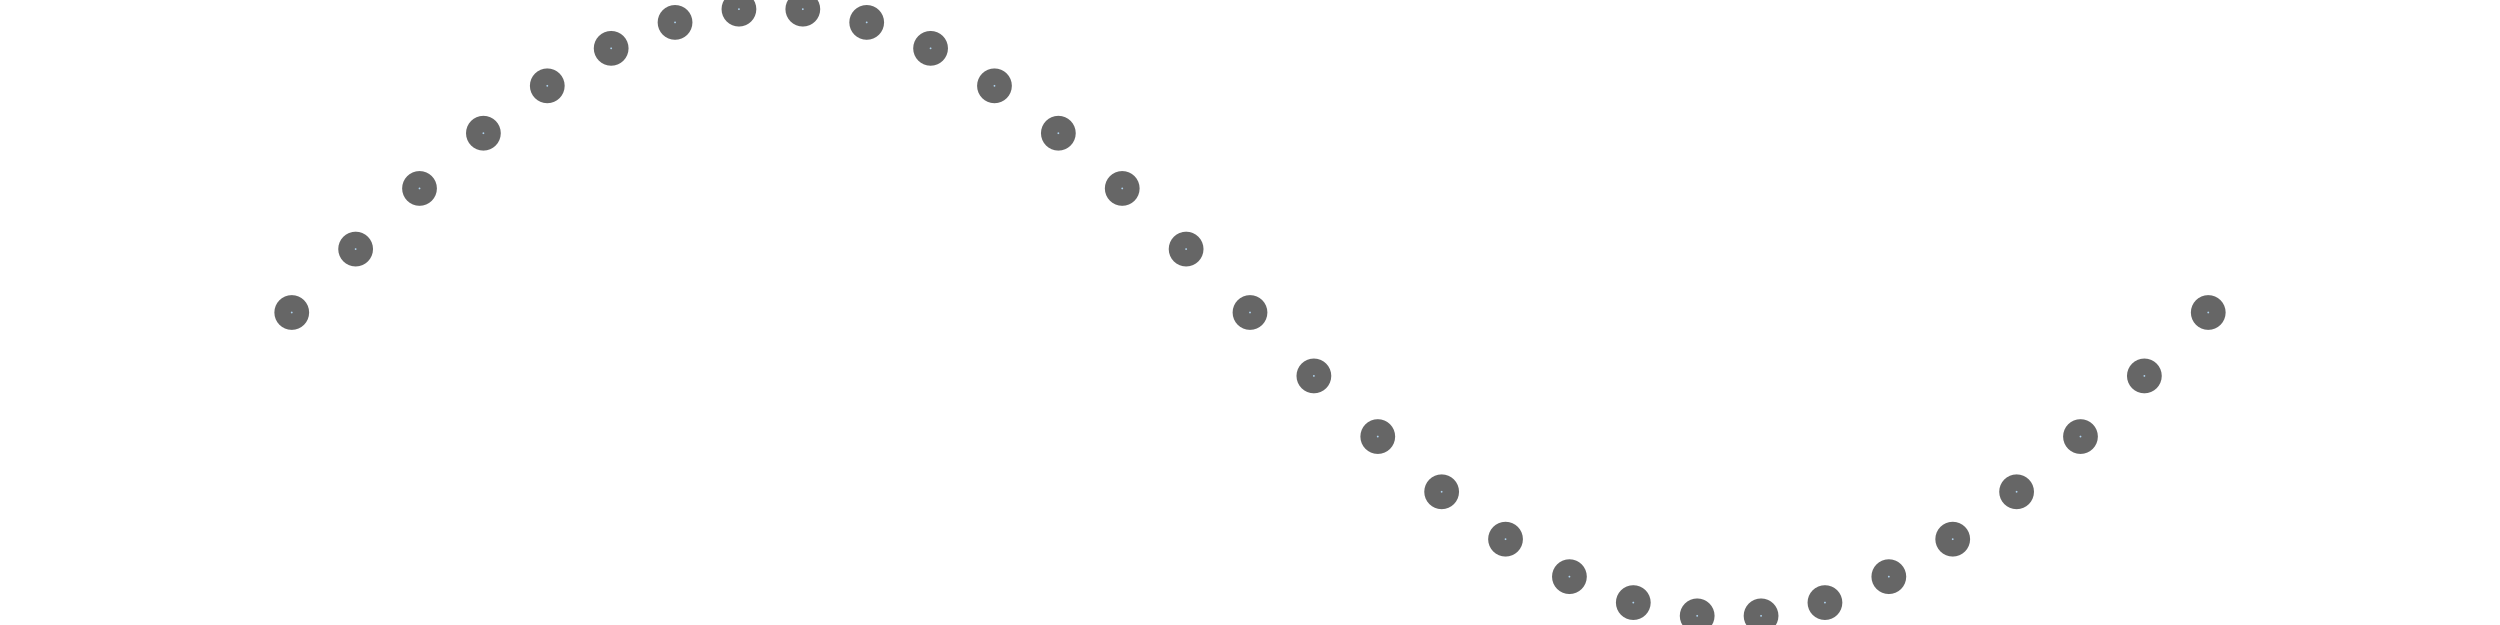
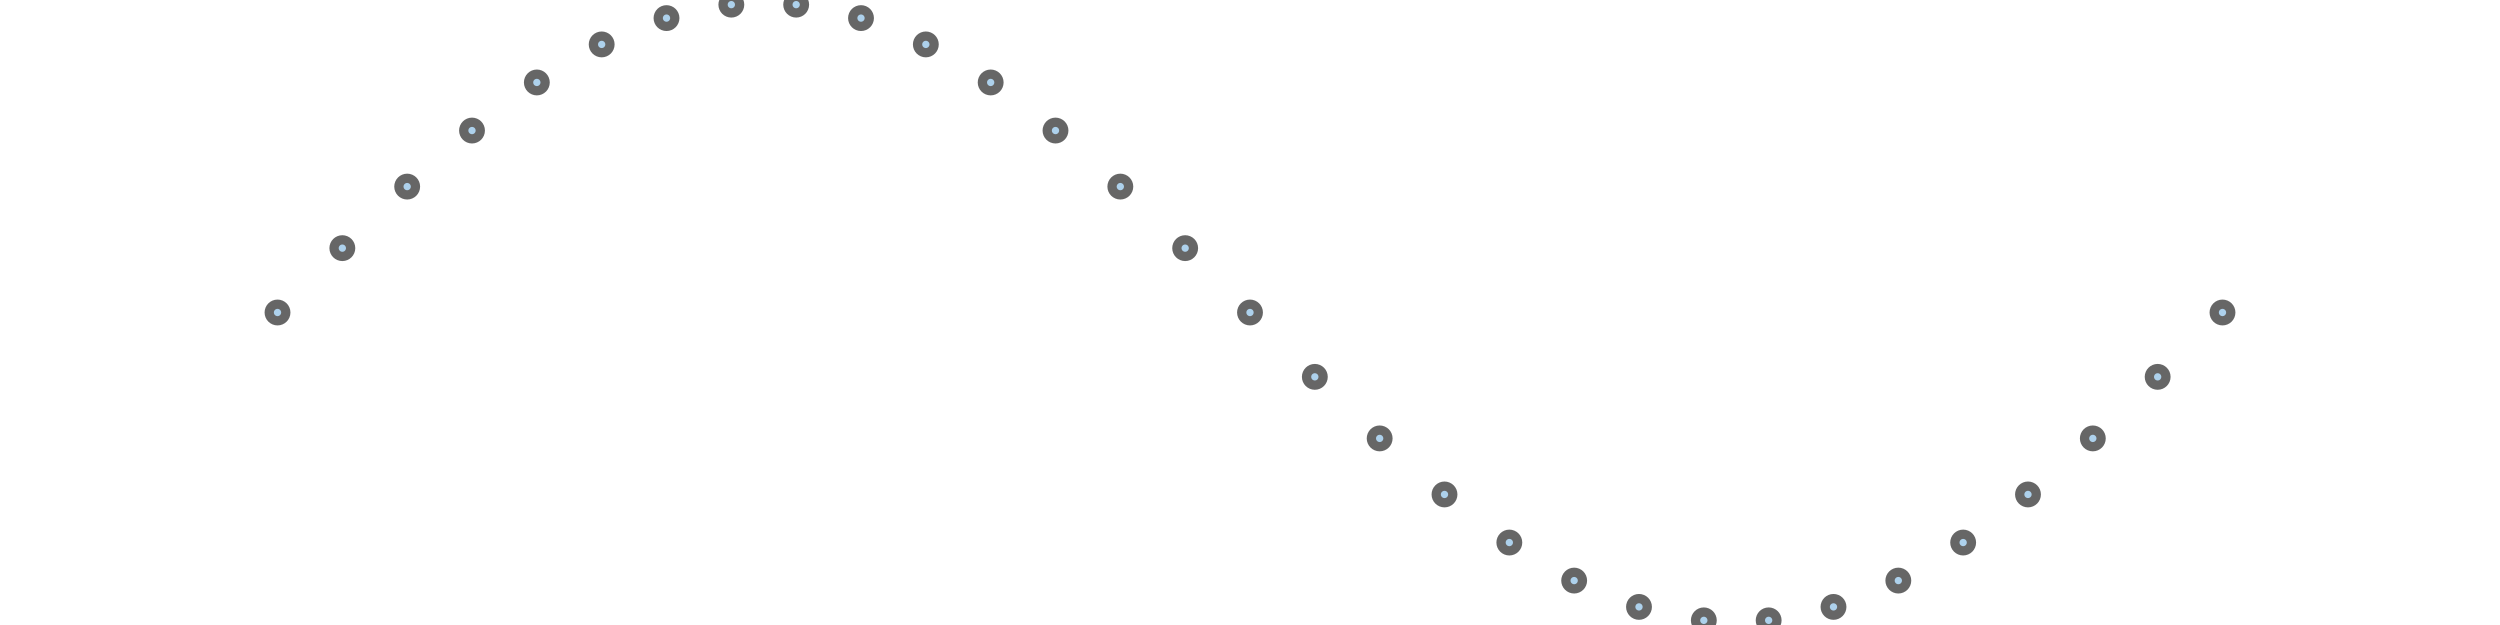
<svg xmlns="http://www.w3.org/2000/svg" height="100" stroke-opacity="1" viewBox="0 0 400 100" font-size="1" width="400" stroke="rgb(0,0,0)" version="1.1">
  <defs />
-   <g stroke-linejoin="miter" stroke-opacity="1.0" fill-opacity="0.5" stroke="rgb(102,102,102)" stroke-width="2.639" fill="rgb(93,165,218)" stroke-linecap="butt" stroke-miterlimit="10.0">
-     <path d="M 354.784,50 c 0,-0.809 -0.655,-1.464 -1.464 -1.464c -0.809,-0 -1.464,0.655 -1.464 1.464c -0,0.809 0.655,1.464 1.464 1.464c 0.809,0 1.464,-0.655 1.464 -1.464Z" />
+   <g stroke-linejoin="miter" stroke-opacity="1.0" fill-opacity="0.5" stroke="rgb(102,102,102)" stroke-width="2.652" fill="rgb(93,165,218)" stroke-linecap="butt" stroke-miterlimit="10.0">
+     <path d="M 356.341,50 c 0,-0.41 -0.333,-0.743 -0.743 -0.743c -0.41,-0 -0.743,0.333 -0.743 0.743c -0,0.41 0.333,0.743 0.743 0.743c 0.41,0 0.743,-0.333 0.743 -0.743Z" />
  </g>
-   <g stroke-linejoin="miter" stroke-opacity="1.0" fill-opacity="0.5" stroke="rgb(102,102,102)" stroke-width="2.639" fill="rgb(93,165,218)" stroke-linecap="butt" stroke-miterlimit="10.0">
-     <path d="M 344.563,60.147 c 0,-0.809 -0.655,-1.464 -1.464 -1.464c -0.809,-0 -1.464,0.655 -1.464 1.464c -0,0.809 0.655,1.464 1.464 1.464c 0.809,0 1.464,-0.655 1.464 -1.464Z" />
+   <g stroke-linejoin="miter" stroke-opacity="1.0" fill-opacity="0.5" stroke="rgb(102,102,102)" stroke-width="2.652" fill="rgb(93,165,218)" stroke-linecap="butt" stroke-miterlimit="10.0">
+     <path d="M 345.968,60.297 c 0,-0.41 -0.333,-0.743 -0.743 -0.743c -0.41,-0 -0.743,0.333 -0.743 0.743c -0,0.41 0.333,0.743 0.743 0.743c 0.41,0 0.743,-0.333 0.743 -0.743Z" />
  </g>
-   <g stroke-linejoin="miter" stroke-opacity="1.0" fill-opacity="0.5" stroke="rgb(102,102,102)" stroke-width="2.639" fill="rgb(93,165,218)" stroke-linecap="butt" stroke-miterlimit="10.0">
-     <path d="M 334.341,69.85 c 0,-0.809 -0.655,-1.464 -1.464 -1.464c -0.809,-0 -1.464,0.655 -1.464 1.464c -0,0.809 0.655,1.464 1.464 1.464c 0.809,0 1.464,-0.655 1.464 -1.464Z" />
+   <g stroke-linejoin="miter" stroke-opacity="1.0" fill-opacity="0.5" stroke="rgb(102,102,102)" stroke-width="2.652" fill="rgb(93,165,218)" stroke-linecap="butt" stroke-miterlimit="10.0">
+     <path d="M 335.595,70.145 c 0,-0.41 -0.333,-0.743 -0.743 -0.743c -0.41,-0 -0.743,0.333 -0.743 0.743c -0,0.41 0.333,0.743 0.743 0.743c 0.41,0 0.743,-0.333 0.743 -0.743Z" />
  </g>
-   <g stroke-linejoin="miter" stroke-opacity="1.0" fill-opacity="0.5" stroke="rgb(102,102,102)" stroke-width="2.639" fill="rgb(93,165,218)" stroke-linecap="butt" stroke-miterlimit="10.0">
-     <path d="M 324.12,78.686 c 0,-0.809 -0.655,-1.464 -1.464 -1.464c -0.809,-0 -1.464,0.655 -1.464 1.464c -0,0.809 0.655,1.464 1.464 1.464c 0.809,0 1.464,-0.655 1.464 -1.464Z" />
+   <g stroke-linejoin="miter" stroke-opacity="1.0" fill-opacity="0.5" stroke="rgb(102,102,102)" stroke-width="2.652" fill="rgb(93,165,218)" stroke-linecap="butt" stroke-miterlimit="10.0">
+     <path d="M 325.221,79.112 c 0,-0.41 -0.333,-0.743 -0.743 -0.743c -0.41,-0 -0.743,0.333 -0.743 0.743c -0,0.41 0.333,0.743 0.743 0.743c 0.41,0 0.743,-0.333 0.743 -0.743Z" />
  </g>
-   <g stroke-linejoin="miter" stroke-opacity="1.0" fill-opacity="0.5" stroke="rgb(102,102,102)" stroke-width="2.639" fill="rgb(93,165,218)" stroke-linecap="butt" stroke-miterlimit="10.0">
-     <path d="M 313.899,86.268 c 0,-0.809 -0.655,-1.464 -1.464 -1.464c -0.809,-0 -1.464,0.655 -1.464 1.464c -0,0.809 0.655,1.464 1.464 1.464c 0.809,0 1.464,-0.655 1.464 -1.464Z" />
+   <g stroke-linejoin="miter" stroke-opacity="1.0" fill-opacity="0.5" stroke="rgb(102,102,102)" stroke-width="2.652" fill="rgb(93,165,218)" stroke-linecap="butt" stroke-miterlimit="10.0">
+     <path d="M 314.848,86.807 c 0,-0.41 -0.333,-0.743 -0.743 -0.743c -0.41,-0 -0.743,0.333 -0.743 0.743c -0,0.41 0.333,0.743 0.743 0.743c 0.41,0 0.743,-0.333 0.743 -0.743Z" />
  </g>
-   <g stroke-linejoin="miter" stroke-opacity="1.0" fill-opacity="0.5" stroke="rgb(102,102,102)" stroke-width="2.639" fill="rgb(93,165,218)" stroke-linecap="butt" stroke-miterlimit="10.0">
-     <path d="M 303.677,92.265 c 0,-0.809 -0.655,-1.464 -1.464 -1.464c -0.809,-0 -1.464,0.655 -1.464 1.464c -0,0.809 0.655,1.464 1.464 1.464c 0.809,0 1.464,-0.655 1.464 -1.464Z" />
+   <g stroke-linejoin="miter" stroke-opacity="1.0" fill-opacity="0.5" stroke="rgb(102,102,102)" stroke-width="2.652" fill="rgb(93,165,218)" stroke-linecap="butt" stroke-miterlimit="10.0">
+     <path d="M 304.475,92.893 c 0,-0.41 -0.333,-0.743 -0.743 -0.743c -0.41,-0 -0.743,0.333 -0.743 0.743c -0,0.41 0.333,0.743 0.743 0.743c 0.41,0 0.743,-0.333 0.743 -0.743Z" />
  </g>
-   <g stroke-linejoin="miter" stroke-opacity="1.0" fill-opacity="0.5" stroke="rgb(102,102,102)" stroke-width="2.639" fill="rgb(93,165,218)" stroke-linecap="butt" stroke-miterlimit="10.0">
-     <path d="M 293.456,96.415 c 0,-0.809 -0.655,-1.464 -1.464 -1.464c -0.809,-0 -1.464,0.655 -1.464 1.464c -0,0.809 0.655,1.464 1.464 1.464c 0.809,0 1.464,-0.655 1.464 -1.464Z" />
+   <g stroke-linejoin="miter" stroke-opacity="1.0" fill-opacity="0.5" stroke="rgb(102,102,102)" stroke-width="2.652" fill="rgb(93,165,218)" stroke-linecap="butt" stroke-miterlimit="10.0">
+     <path d="M 294.102,97.104 c 0,-0.41 -0.333,-0.743 -0.743 -0.743c -0.41,-0 -0.743,0.333 -0.743 0.743c -0,0.41 0.333,0.743 0.743 0.743c 0.41,0 0.743,-0.333 0.743 -0.743Z" />
  </g>
-   <g stroke-linejoin="miter" stroke-opacity="1.0" fill-opacity="0.5" stroke="rgb(102,102,102)" stroke-width="2.639" fill="rgb(93,165,218)" stroke-linecap="butt" stroke-miterlimit="10.0">
-     <path d="M 283.235,98.536 c 0,-0.809 -0.655,-1.464 -1.464 -1.464c -0.809,-0 -1.464,0.655 -1.464 1.464c -0,0.809 0.655,1.464 1.464 1.464c 0.809,0 1.464,-0.655 1.464 -1.464Z" />
+   <g stroke-linejoin="miter" stroke-opacity="1.0" fill-opacity="0.5" stroke="rgb(102,102,102)" stroke-width="2.652" fill="rgb(93,165,218)" stroke-linecap="butt" stroke-miterlimit="10.0">
+     <path d="M 283.728,99.257 c 0,-0.41 -0.333,-0.743 -0.743 -0.743c -0.41,-0 -0.743,0.333 -0.743 0.743c -0,0.41 0.333,0.743 0.743 0.743c 0.41,0 0.743,-0.333 0.743 -0.743Z" />
  </g>
-   <g stroke-linejoin="miter" stroke-opacity="1.0" fill-opacity="0.5" stroke="rgb(102,102,102)" stroke-width="2.639" fill="rgb(93,165,218)" stroke-linecap="butt" stroke-miterlimit="10.0">
-     <path d="M 273.013,98.536 c 0,-0.809 -0.655,-1.464 -1.464 -1.464c -0.809,-0 -1.464,0.655 -1.464 1.464c -0,0.809 0.655,1.464 1.464 1.464c 0.809,0 1.464,-0.655 1.464 -1.464Z" />
+   <g stroke-linejoin="miter" stroke-opacity="1.0" fill-opacity="0.5" stroke="rgb(102,102,102)" stroke-width="2.652" fill="rgb(93,165,218)" stroke-linecap="butt" stroke-miterlimit="10.0">
+     <path d="M 273.355,99.257 c 0,-0.41 -0.333,-0.743 -0.743 -0.743c -0.41,-0 -0.743,0.333 -0.743 0.743c -0,0.41 0.333,0.743 0.743 0.743c 0.41,0 0.743,-0.333 0.743 -0.743Z" />
  </g>
-   <g stroke-linejoin="miter" stroke-opacity="1.0" fill-opacity="0.5" stroke="rgb(102,102,102)" stroke-width="2.639" fill="rgb(93,165,218)" stroke-linecap="butt" stroke-miterlimit="10.0">
-     <path d="M 262.792,96.415 c 0,-0.809 -0.655,-1.464 -1.464 -1.464c -0.809,-0 -1.464,0.655 -1.464 1.464c -0,0.809 0.655,1.464 1.464 1.464c 0.809,0 1.464,-0.655 1.464 -1.464Z" />
+   <g stroke-linejoin="miter" stroke-opacity="1.0" fill-opacity="0.5" stroke="rgb(102,102,102)" stroke-width="2.652" fill="rgb(93,165,218)" stroke-linecap="butt" stroke-miterlimit="10.0">
+     <path d="M 262.982,97.104 c 0,-0.41 -0.333,-0.743 -0.743 -0.743c -0.41,-0 -0.743,0.333 -0.743 0.743c -0,0.41 0.333,0.743 0.743 0.743c 0.41,0 0.743,-0.333 0.743 -0.743Z" />
  </g>
-   <g stroke-linejoin="miter" stroke-opacity="1.0" fill-opacity="0.5" stroke="rgb(102,102,102)" stroke-width="2.639" fill="rgb(93,165,218)" stroke-linecap="butt" stroke-miterlimit="10.0">
-     <path d="M 252.571,92.265 c 0,-0.809 -0.655,-1.464 -1.464 -1.464c -0.809,-0 -1.464,0.655 -1.464 1.464c -0,0.809 0.655,1.464 1.464 1.464c 0.809,0 1.464,-0.655 1.464 -1.464Z" />
+   <g stroke-linejoin="miter" stroke-opacity="1.0" fill-opacity="0.5" stroke="rgb(102,102,102)" stroke-width="2.652" fill="rgb(93,165,218)" stroke-linecap="butt" stroke-miterlimit="10.0">
+     <path d="M 252.609,92.893 c 0,-0.41 -0.333,-0.743 -0.743 -0.743c -0.41,-0 -0.743,0.333 -0.743 0.743c -0,0.41 0.333,0.743 0.743 0.743c 0.41,0 0.743,-0.333 0.743 -0.743Z" />
  </g>
-   <g stroke-linejoin="miter" stroke-opacity="1.0" fill-opacity="0.5" stroke="rgb(102,102,102)" stroke-width="2.639" fill="rgb(93,165,218)" stroke-linecap="butt" stroke-miterlimit="10.0">
-     <path d="M 242.349,86.268 c 0,-0.809 -0.655,-1.464 -1.464 -1.464c -0.809,-0 -1.464,0.655 -1.464 1.464c -0,0.809 0.655,1.464 1.464 1.464c 0.809,0 1.464,-0.655 1.464 -1.464Z" />
+   <g stroke-linejoin="miter" stroke-opacity="1.0" fill-opacity="0.5" stroke="rgb(102,102,102)" stroke-width="2.652" fill="rgb(93,165,218)" stroke-linecap="butt" stroke-miterlimit="10.0">
+     <path d="M 242.236,86.807 c 0,-0.41 -0.333,-0.743 -0.743 -0.743c -0.41,-0 -0.743,0.333 -0.743 0.743c -0,0.41 0.333,0.743 0.743 0.743c 0.41,0 0.743,-0.333 0.743 -0.743Z" />
  </g>
-   <g stroke-linejoin="miter" stroke-opacity="1.0" fill-opacity="0.5" stroke="rgb(102,102,102)" stroke-width="2.639" fill="rgb(93,165,218)" stroke-linecap="butt" stroke-miterlimit="10.0">
-     <path d="M 232.128,78.686 c 0,-0.809 -0.655,-1.464 -1.464 -1.464c -0.809,-0 -1.464,0.655 -1.464 1.464c -0,0.809 0.655,1.464 1.464 1.464c 0.809,0 1.464,-0.655 1.464 -1.464Z" />
+   <g stroke-linejoin="miter" stroke-opacity="1.0" fill-opacity="0.5" stroke="rgb(102,102,102)" stroke-width="2.652" fill="rgb(93,165,218)" stroke-linecap="butt" stroke-miterlimit="10.0">
+     <path d="M 231.863,79.112 c 0,-0.41 -0.333,-0.743 -0.743 -0.743c -0.41,-0 -0.743,0.333 -0.743 0.743c -0,0.41 0.333,0.743 0.743 0.743c 0.41,0 0.743,-0.333 0.743 -0.743Z" />
  </g>
-   <g stroke-linejoin="miter" stroke-opacity="1.0" fill-opacity="0.5" stroke="rgb(102,102,102)" stroke-width="2.639" fill="rgb(93,165,218)" stroke-linecap="butt" stroke-miterlimit="10.0">
-     <path d="M 221.907,69.85 c 0,-0.809 -0.655,-1.464 -1.464 -1.464c -0.809,-0 -1.464,0.655 -1.464 1.464c -0,0.809 0.655,1.464 1.464 1.464c 0.809,0 1.464,-0.655 1.464 -1.464Z" />
+   <g stroke-linejoin="miter" stroke-opacity="1.0" fill-opacity="0.5" stroke="rgb(102,102,102)" stroke-width="2.652" fill="rgb(93,165,218)" stroke-linecap="butt" stroke-miterlimit="10.0">
+     <path d="M 221.489,70.145 c 0,-0.41 -0.333,-0.743 -0.743 -0.743c -0.41,-0 -0.743,0.333 -0.743 0.743c -0,0.41 0.333,0.743 0.743 0.743c 0.41,0 0.743,-0.333 0.743 -0.743Z" />
  </g>
-   <g stroke-linejoin="miter" stroke-opacity="1.0" fill-opacity="0.5" stroke="rgb(102,102,102)" stroke-width="2.639" fill="rgb(93,165,218)" stroke-linecap="butt" stroke-miterlimit="10.0">
-     <path d="M 211.685,60.147 c 0,-0.809 -0.655,-1.464 -1.464 -1.464c -0.809,-0 -1.464,0.655 -1.464 1.464c -0,0.809 0.655,1.464 1.464 1.464c 0.809,0 1.464,-0.655 1.464 -1.464Z" />
+   <g stroke-linejoin="miter" stroke-opacity="1.0" fill-opacity="0.5" stroke="rgb(102,102,102)" stroke-width="2.652" fill="rgb(93,165,218)" stroke-linecap="butt" stroke-miterlimit="10.0">
+     <path d="M 211.116,60.297 c 0,-0.41 -0.333,-0.743 -0.743 -0.743c -0.41,-0 -0.743,0.333 -0.743 0.743c -0,0.41 0.333,0.743 0.743 0.743c 0.41,0 0.743,-0.333 0.743 -0.743Z" />
  </g>
-   <g stroke-linejoin="miter" stroke-opacity="1.0" fill-opacity="0.5" stroke="rgb(102,102,102)" stroke-width="2.639" fill="rgb(93,165,218)" stroke-linecap="butt" stroke-miterlimit="10.0">
-     <path d="M 201.464,50 c 0,-0.809 -0.655,-1.464 -1.464 -1.464c -0.809,-0 -1.464,0.655 -1.464 1.464c -0,0.809 0.655,1.464 1.464 1.464c 0.809,0 1.464,-0.655 1.464 -1.464Z" />
+   <g stroke-linejoin="miter" stroke-opacity="1.0" fill-opacity="0.5" stroke="rgb(102,102,102)" stroke-width="2.652" fill="rgb(93,165,218)" stroke-linecap="butt" stroke-miterlimit="10.0">
+     <path d="M 200.743,50 c 0,-0.41 -0.333,-0.743 -0.743 -0.743c -0.41,-0 -0.743,0.333 -0.743 0.743c -0,0.41 0.333,0.743 0.743 0.743c 0.41,0 0.743,-0.333 0.743 -0.743Z" />
  </g>
-   <g stroke-linejoin="miter" stroke-opacity="1.0" fill-opacity="0.5" stroke="rgb(102,102,102)" stroke-width="2.639" fill="rgb(93,165,218)" stroke-linecap="butt" stroke-miterlimit="10.0">
-     <path d="M 191.243,39.853 c 0,-0.809 -0.655,-1.464 -1.464 -1.464c -0.809,-0 -1.464,0.655 -1.464 1.464c -0,0.809 0.655,1.464 1.464 1.464c 0.809,0 1.464,-0.655 1.464 -1.464Z" />
+   <g stroke-linejoin="miter" stroke-opacity="1.0" fill-opacity="0.5" stroke="rgb(102,102,102)" stroke-width="2.652" fill="rgb(93,165,218)" stroke-linecap="butt" stroke-miterlimit="10.0">
+     <path d="M 190.37,39.703 c 0,-0.41 -0.333,-0.743 -0.743 -0.743c -0.41,-0 -0.743,0.333 -0.743 0.743c -0,0.41 0.333,0.743 0.743 0.743c 0.41,0 0.743,-0.333 0.743 -0.743Z" />
  </g>
-   <g stroke-linejoin="miter" stroke-opacity="1.0" fill-opacity="0.5" stroke="rgb(102,102,102)" stroke-width="2.639" fill="rgb(93,165,218)" stroke-linecap="butt" stroke-miterlimit="10.0">
-     <path d="M 181.021,30.15 c 0,-0.809 -0.655,-1.464 -1.464 -1.464c -0.809,-0 -1.464,0.655 -1.464 1.464c -0,0.809 0.655,1.464 1.464 1.464c 0.809,0 1.464,-0.655 1.464 -1.464Z" />
+   <g stroke-linejoin="miter" stroke-opacity="1.0" fill-opacity="0.5" stroke="rgb(102,102,102)" stroke-width="2.652" fill="rgb(93,165,218)" stroke-linecap="butt" stroke-miterlimit="10.0">
+     <path d="M 179.996,29.855 c 0,-0.41 -0.333,-0.743 -0.743 -0.743c -0.41,-0 -0.743,0.333 -0.743 0.743c -0,0.41 0.333,0.743 0.743 0.743c 0.41,0 0.743,-0.333 0.743 -0.743Z" />
  </g>
-   <g stroke-linejoin="miter" stroke-opacity="1.0" fill-opacity="0.5" stroke="rgb(102,102,102)" stroke-width="2.639" fill="rgb(93,165,218)" stroke-linecap="butt" stroke-miterlimit="10.0">
-     <path d="M 170.8,21.314 c 0,-0.809 -0.655,-1.464 -1.464 -1.464c -0.809,-0 -1.464,0.655 -1.464 1.464c -0,0.809 0.655,1.464 1.464 1.464c 0.809,0 1.464,-0.655 1.464 -1.464Z" />
+   <g stroke-linejoin="miter" stroke-opacity="1.0" fill-opacity="0.5" stroke="rgb(102,102,102)" stroke-width="2.652" fill="rgb(93,165,218)" stroke-linecap="butt" stroke-miterlimit="10.0">
+     <path d="M 169.623,20.888 c 0,-0.41 -0.333,-0.743 -0.743 -0.743c -0.41,-0 -0.743,0.333 -0.743 0.743c -0,0.41 0.333,0.743 0.743 0.743c 0.41,0 0.743,-0.333 0.743 -0.743Z" />
  </g>
-   <g stroke-linejoin="miter" stroke-opacity="1.0" fill-opacity="0.5" stroke="rgb(102,102,102)" stroke-width="2.639" fill="rgb(93,165,218)" stroke-linecap="butt" stroke-miterlimit="10.0">
-     <path d="M 160.579,13.732 c 0,-0.809 -0.655,-1.464 -1.464 -1.464c -0.809,-0 -1.464,0.655 -1.464 1.464c -0,0.809 0.655,1.464 1.464 1.464c 0.809,0 1.464,-0.655 1.464 -1.464Z" />
+   <g stroke-linejoin="miter" stroke-opacity="1.0" fill-opacity="0.5" stroke="rgb(102,102,102)" stroke-width="2.652" fill="rgb(93,165,218)" stroke-linecap="butt" stroke-miterlimit="10.0">
+     <path d="M 159.25,13.193 c 0,-0.41 -0.333,-0.743 -0.743 -0.743c -0.41,-0 -0.743,0.333 -0.743 0.743c -0,0.41 0.333,0.743 0.743 0.743c 0.41,0 0.743,-0.333 0.743 -0.743Z" />
  </g>
-   <g stroke-linejoin="miter" stroke-opacity="1.0" fill-opacity="0.5" stroke="rgb(102,102,102)" stroke-width="2.639" fill="rgb(93,165,218)" stroke-linecap="butt" stroke-miterlimit="10.0">
-     <path d="M 150.357,7.735 c 0,-0.809 -0.655,-1.464 -1.464 -1.464c -0.809,-0 -1.464,0.655 -1.464 1.464c -0,0.809 0.655,1.464 1.464 1.464c 0.809,0 1.464,-0.655 1.464 -1.464Z" />
+   <g stroke-linejoin="miter" stroke-opacity="1.0" fill-opacity="0.5" stroke="rgb(102,102,102)" stroke-width="2.652" fill="rgb(93,165,218)" stroke-linecap="butt" stroke-miterlimit="10.0">
+     <path d="M 148.877,7.107 c 0,-0.41 -0.333,-0.743 -0.743 -0.743c -0.41,-0 -0.743,0.333 -0.743 0.743c -0,0.41 0.333,0.743 0.743 0.743c 0.41,0 0.743,-0.333 0.743 -0.743Z" />
  </g>
-   <g stroke-linejoin="miter" stroke-opacity="1.0" fill-opacity="0.5" stroke="rgb(102,102,102)" stroke-width="2.639" fill="rgb(93,165,218)" stroke-linecap="butt" stroke-miterlimit="10.0">
-     <path d="M 140.136,3.585 c 0,-0.809 -0.655,-1.464 -1.464 -1.464c -0.809,-0 -1.464,0.655 -1.464 1.464c -0,0.809 0.655,1.464 1.464 1.464c 0.809,0 1.464,-0.655 1.464 -1.464Z" />
+   <g stroke-linejoin="miter" stroke-opacity="1.0" fill-opacity="0.5" stroke="rgb(102,102,102)" stroke-width="2.652" fill="rgb(93,165,218)" stroke-linecap="butt" stroke-miterlimit="10.0">
+     <path d="M 138.504,2.896 c 0,-0.41 -0.333,-0.743 -0.743 -0.743c -0.41,-0 -0.743,0.333 -0.743 0.743c -0,0.41 0.333,0.743 0.743 0.743c 0.41,0 0.743,-0.333 0.743 -0.743Z" />
  </g>
-   <g stroke-linejoin="miter" stroke-opacity="1.0" fill-opacity="0.5" stroke="rgb(102,102,102)" stroke-width="2.639" fill="rgb(93,165,218)" stroke-linecap="butt" stroke-miterlimit="10.0">
-     <path d="M 129.915,1.464 c 0,-0.809 -0.655,-1.464 -1.464 -1.464c -0.809,-0 -1.464,0.655 -1.464 1.464c -0,0.809 0.655,1.464 1.464 1.464c 0.809,0 1.464,-0.655 1.464 -1.464Z" />
+   <g stroke-linejoin="miter" stroke-opacity="1.0" fill-opacity="0.5" stroke="rgb(102,102,102)" stroke-width="2.652" fill="rgb(93,165,218)" stroke-linecap="butt" stroke-miterlimit="10.0">
+     <path d="M 128.131,0.743 c 0,-0.41 -0.333,-0.743 -0.743 -0.743c -0.41,-0 -0.743,0.333 -0.743 0.743c -0,0.41 0.333,0.743 0.743 0.743c 0.41,0 0.743,-0.333 0.743 -0.743Z" />
  </g>
-   <g stroke-linejoin="miter" stroke-opacity="1.0" fill-opacity="0.5" stroke="rgb(102,102,102)" stroke-width="2.639" fill="rgb(93,165,218)" stroke-linecap="butt" stroke-miterlimit="10.0">
-     <path d="M 119.694,1.464 c 0,-0.809 -0.655,-1.464 -1.464 -1.464c -0.809,-0 -1.464,0.655 -1.464 1.464c -0,0.809 0.655,1.464 1.464 1.464c 0.809,0 1.464,-0.655 1.464 -1.464Z" />
+   <g stroke-linejoin="miter" stroke-opacity="1.0" fill-opacity="0.5" stroke="rgb(102,102,102)" stroke-width="2.652" fill="rgb(93,165,218)" stroke-linecap="butt" stroke-miterlimit="10.0">
+     <path d="M 117.757,0.743 c 0,-0.41 -0.333,-0.743 -0.743 -0.743c -0.41,-0 -0.743,0.333 -0.743 0.743c -0,0.41 0.333,0.743 0.743 0.743c 0.41,0 0.743,-0.333 0.743 -0.743Z" />
  </g>
-   <g stroke-linejoin="miter" stroke-opacity="1.0" fill-opacity="0.5" stroke="rgb(102,102,102)" stroke-width="2.639" fill="rgb(93,165,218)" stroke-linecap="butt" stroke-miterlimit="10.0">
-     <path d="M 109.472,3.585 c 0,-0.809 -0.655,-1.464 -1.464 -1.464c -0.809,-0 -1.464,0.655 -1.464 1.464c -0,0.809 0.655,1.464 1.464 1.464c 0.809,0 1.464,-0.655 1.464 -1.464Z" />
+   <g stroke-linejoin="miter" stroke-opacity="1.0" fill-opacity="0.5" stroke="rgb(102,102,102)" stroke-width="2.652" fill="rgb(93,165,218)" stroke-linecap="butt" stroke-miterlimit="10.0">
+     <path d="M 107.384,2.896 c 0,-0.41 -0.333,-0.743 -0.743 -0.743c -0.41,-0 -0.743,0.333 -0.743 0.743c -0,0.41 0.333,0.743 0.743 0.743c 0.41,0 0.743,-0.333 0.743 -0.743Z" />
  </g>
-   <g stroke-linejoin="miter" stroke-opacity="1.0" fill-opacity="0.5" stroke="rgb(102,102,102)" stroke-width="2.639" fill="rgb(93,165,218)" stroke-linecap="butt" stroke-miterlimit="10.0">
-     <path d="M 99.251,7.735 c 0,-0.809 -0.655,-1.464 -1.464 -1.464c -0.809,-0 -1.464,0.655 -1.464 1.464c -0,0.809 0.655,1.464 1.464 1.464c 0.809,0 1.464,-0.655 1.464 -1.464Z" />
+   <g stroke-linejoin="miter" stroke-opacity="1.0" fill-opacity="0.5" stroke="rgb(102,102,102)" stroke-width="2.652" fill="rgb(93,165,218)" stroke-linecap="butt" stroke-miterlimit="10.0">
+     <path d="M 97.011,7.107 c 0,-0.41 -0.333,-0.743 -0.743 -0.743c -0.41,-0 -0.743,0.333 -0.743 0.743c -0,0.41 0.333,0.743 0.743 0.743c 0.41,0 0.743,-0.333 0.743 -0.743Z" />
  </g>
-   <g stroke-linejoin="miter" stroke-opacity="1.0" fill-opacity="0.5" stroke="rgb(102,102,102)" stroke-width="2.639" fill="rgb(93,165,218)" stroke-linecap="butt" stroke-miterlimit="10.0">
-     <path d="M 89.029,13.732 c 0,-0.809 -0.655,-1.464 -1.464 -1.464c -0.809,-0 -1.464,0.655 -1.464 1.464c -0,0.809 0.655,1.464 1.464 1.464c 0.809,0 1.464,-0.655 1.464 -1.464Z" />
+   <g stroke-linejoin="miter" stroke-opacity="1.0" fill-opacity="0.5" stroke="rgb(102,102,102)" stroke-width="2.652" fill="rgb(93,165,218)" stroke-linecap="butt" stroke-miterlimit="10.0">
+     <path d="M 86.638,13.193 c 0,-0.41 -0.333,-0.743 -0.743 -0.743c -0.41,-0 -0.743,0.333 -0.743 0.743c -0,0.41 0.333,0.743 0.743 0.743c 0.41,0 0.743,-0.333 0.743 -0.743Z" />
  </g>
-   <g stroke-linejoin="miter" stroke-opacity="1.0" fill-opacity="0.5" stroke="rgb(102,102,102)" stroke-width="2.639" fill="rgb(93,165,218)" stroke-linecap="butt" stroke-miterlimit="10.0">
-     <path d="M 78.808,21.314 c 0,-0.809 -0.655,-1.464 -1.464 -1.464c -0.809,-0 -1.464,0.655 -1.464 1.464c -0,0.809 0.655,1.464 1.464 1.464c 0.809,0 1.464,-0.655 1.464 -1.464Z" />
+   <g stroke-linejoin="miter" stroke-opacity="1.0" fill-opacity="0.5" stroke="rgb(102,102,102)" stroke-width="2.652" fill="rgb(93,165,218)" stroke-linecap="butt" stroke-miterlimit="10.0">
+     <path d="M 76.264,20.888 c 0,-0.41 -0.333,-0.743 -0.743 -0.743c -0.41,-0 -0.743,0.333 -0.743 0.743c -0,0.41 0.333,0.743 0.743 0.743c 0.41,0 0.743,-0.333 0.743 -0.743Z" />
  </g>
-   <g stroke-linejoin="miter" stroke-opacity="1.0" fill-opacity="0.5" stroke="rgb(102,102,102)" stroke-width="2.639" fill="rgb(93,165,218)" stroke-linecap="butt" stroke-miterlimit="10.0">
-     <path d="M 68.587,30.15 c 0,-0.809 -0.655,-1.464 -1.464 -1.464c -0.809,-0 -1.464,0.655 -1.464 1.464c -0,0.809 0.655,1.464 1.464 1.464c 0.809,0 1.464,-0.655 1.464 -1.464Z" />
+   <g stroke-linejoin="miter" stroke-opacity="1.0" fill-opacity="0.5" stroke="rgb(102,102,102)" stroke-width="2.652" fill="rgb(93,165,218)" stroke-linecap="butt" stroke-miterlimit="10.0">
+     <path d="M 65.891,29.855 c 0,-0.41 -0.333,-0.743 -0.743 -0.743c -0.41,-0 -0.743,0.333 -0.743 0.743c -0,0.41 0.333,0.743 0.743 0.743c 0.41,0 0.743,-0.333 0.743 -0.743Z" />
  </g>
-   <g stroke-linejoin="miter" stroke-opacity="1.0" fill-opacity="0.5" stroke="rgb(102,102,102)" stroke-width="2.639" fill="rgb(93,165,218)" stroke-linecap="butt" stroke-miterlimit="10.0">
-     <path d="M 58.365,39.853 c 0,-0.809 -0.655,-1.464 -1.464 -1.464c -0.809,-0 -1.464,0.655 -1.464 1.464c -0,0.809 0.655,1.464 1.464 1.464c 0.809,0 1.464,-0.655 1.464 -1.464Z" />
+   <g stroke-linejoin="miter" stroke-opacity="1.0" fill-opacity="0.5" stroke="rgb(102,102,102)" stroke-width="2.652" fill="rgb(93,165,218)" stroke-linecap="butt" stroke-miterlimit="10.0">
+     <path d="M 55.518,39.703 c 0,-0.41 -0.333,-0.743 -0.743 -0.743c -0.41,-0 -0.743,0.333 -0.743 0.743c -0,0.41 0.333,0.743 0.743 0.743c 0.41,0 0.743,-0.333 0.743 -0.743Z" />
  </g>
-   <g stroke-linejoin="miter" stroke-opacity="1.0" fill-opacity="0.5" stroke="rgb(102,102,102)" stroke-width="2.639" fill="rgb(93,165,218)" stroke-linecap="butt" stroke-miterlimit="10.0">
-     <path d="M 48.144,50 c 0,-0.809 -0.655,-1.464 -1.464 -1.464c -0.809,-0 -1.464,0.655 -1.464 1.464c -0,0.809 0.655,1.464 1.464 1.464c 0.809,0 1.464,-0.655 1.464 -1.464Z" />
+   <g stroke-linejoin="miter" stroke-opacity="1.0" fill-opacity="0.5" stroke="rgb(102,102,102)" stroke-width="2.652" fill="rgb(93,165,218)" stroke-linecap="butt" stroke-miterlimit="10.0">
+     <path d="M 45.145,50 c 0,-0.41 -0.333,-0.743 -0.743 -0.743c -0.41,-0 -0.743,0.333 -0.743 0.743c -0,0.41 0.333,0.743 0.743 0.743c 0.41,0 0.743,-0.333 0.743 -0.743Z" />
  </g>
</svg>
